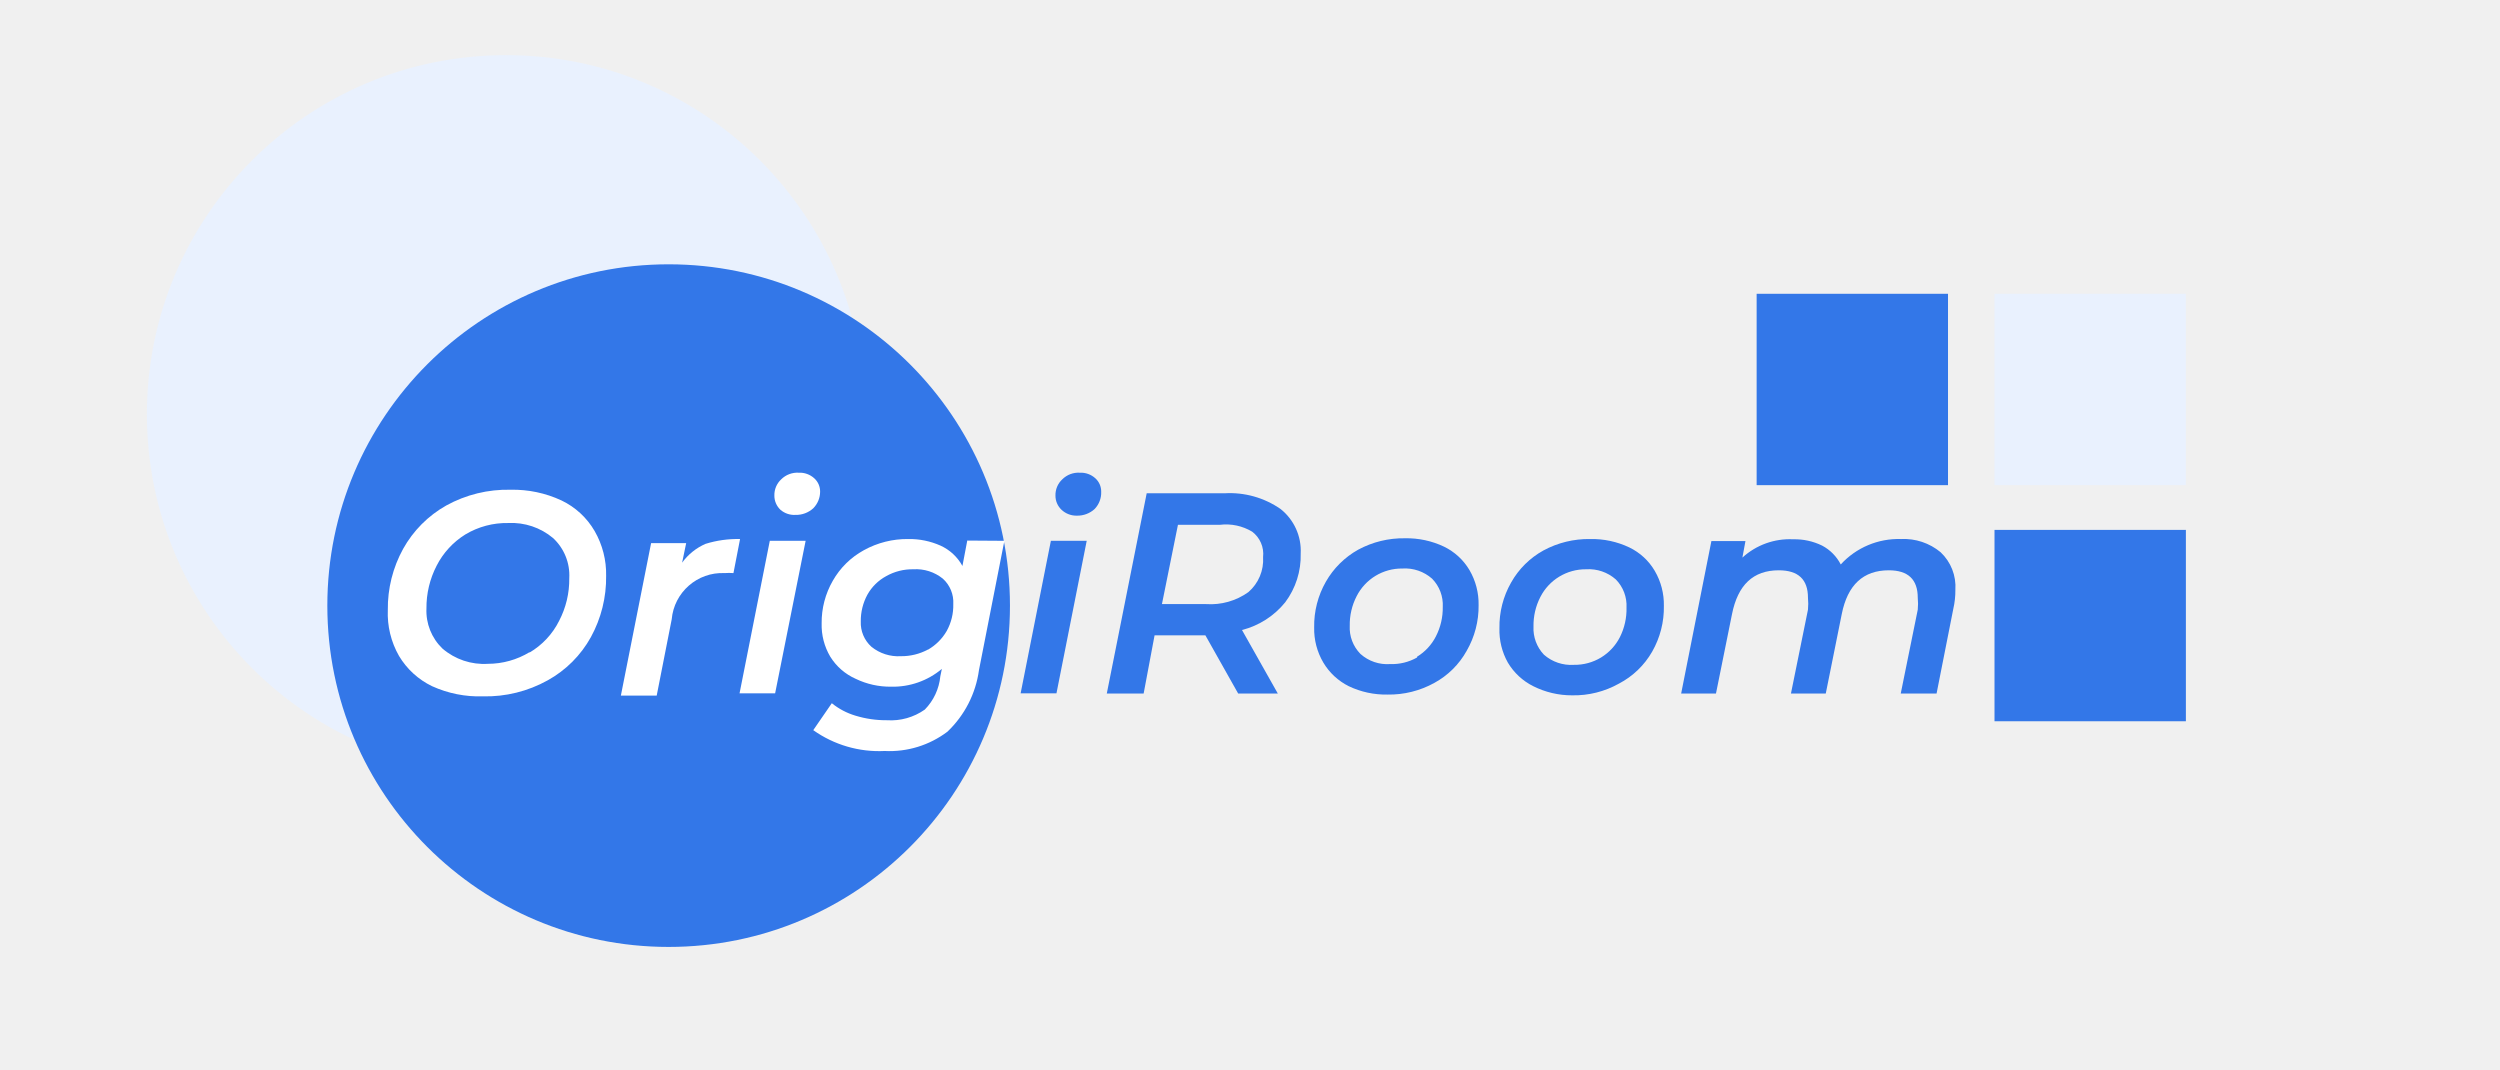
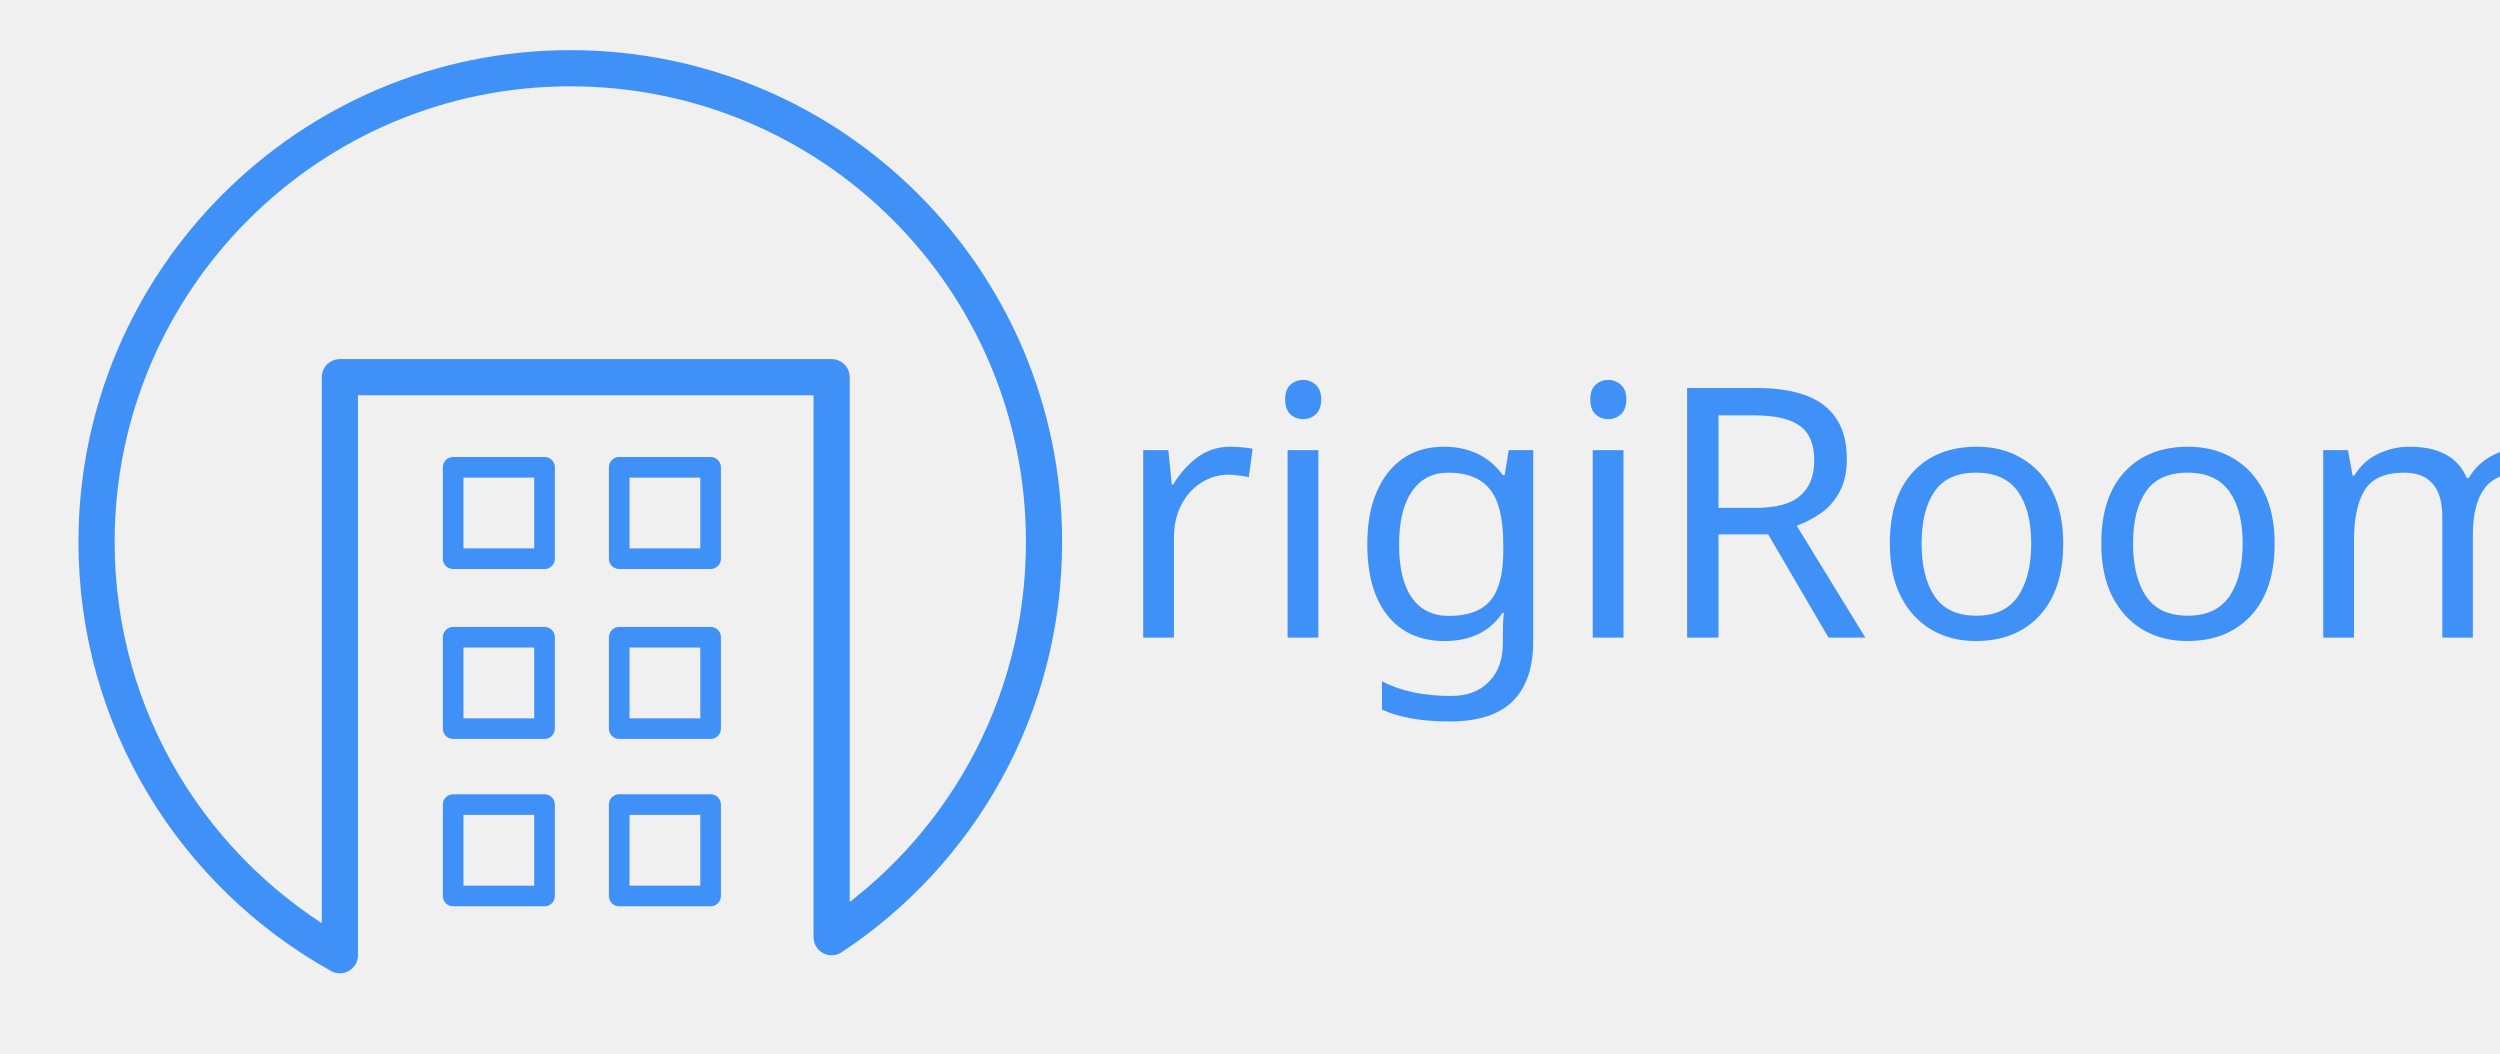
- <svg xmlns="http://www.w3.org/2000/svg" id="Layer_1" data-name="Layer 1" viewBox="0 0 98.37 42.07">
-   <defs>
-     <style>.cls-1{fill:#e9f1fe;}.cls-2{fill:#3377e8;}.cls-3{fill:#fff;}</style>
-   </defs>
-   <circle class="cls-1" cx="19.91" cy="16.3" r="14.13" />
-   <circle class="cls-2" cx="26.31" cy="23.83" r="13.43" />
-   <path class="cls-3" d="M17,27a3.07,3.07,0,0,1-1.3-1.19A3.36,3.36,0,0,1,15.26,24a4.86,4.86,0,0,1,.6-2.4,4.43,4.43,0,0,1,1.7-1.71,5,5,0,0,1,2.53-.62,4.52,4.52,0,0,1,2,.42A3,3,0,0,1,23.4,20.9a3.39,3.39,0,0,1,.45,1.76,4.87,4.87,0,0,1-.6,2.41,4.34,4.34,0,0,1-1.7,1.7A5,5,0,0,1,19,27.4,4.49,4.49,0,0,1,17,27Zm3.83-1.32A3,3,0,0,0,22,24.43a3.53,3.53,0,0,0,.4-1.68,2,2,0,0,0-.64-1.58A2.54,2.54,0,0,0,20,20.58a3.16,3.16,0,0,0-1.69.45,3.11,3.11,0,0,0-1.13,1.23,3.59,3.59,0,0,0-.4,1.68,2.06,2.06,0,0,0,.63,1.58,2.5,2.5,0,0,0,1.79.6A3.17,3.17,0,0,0,20.84,25.66Z" />
-   <path class="cls-3" d="M27.76,21.4a4.25,4.25,0,0,1,1.36-.19l-.26,1.34a2.35,2.35,0,0,0-.35,0,2,2,0,0,0-2.08,1.82l-.59,3H24.43l1.19-6H27l-.16.77A2.25,2.25,0,0,1,27.76,21.4Z" />
-   <path class="cls-3" d="M30.29,21.28H31.7l-1.2,6H29.1Zm.42-1.22a.76.76,0,0,1-.24-.56.84.84,0,0,1,.27-.64.9.9,0,0,1,.69-.26.85.85,0,0,1,.61.22.7.7,0,0,1,.23.53A.93.93,0,0,1,32,20a1,1,0,0,1-.7.26A.83.83,0,0,1,30.71,20.06Z" />
-   <path class="cls-3" d="M39.52,21.28l-1,5.09a4.11,4.11,0,0,1-1.24,2.42,3.78,3.78,0,0,1-2.47.76A4.47,4.47,0,0,1,32,28.73l.73-1.06a2.71,2.71,0,0,0,.93.49,4.13,4.13,0,0,0,1.24.18,2.32,2.32,0,0,0,1.49-.42A2.17,2.17,0,0,0,37,26.61l.06-.29a3,3,0,0,1-2,.7,3.12,3.12,0,0,1-1.39-.31,2.25,2.25,0,0,1-1-.87,2.44,2.44,0,0,1-.34-1.31,3.29,3.29,0,0,1,.44-1.68,3.13,3.13,0,0,1,1.22-1.2,3.53,3.53,0,0,1,1.75-.44,3,3,0,0,1,1.27.26,1.86,1.86,0,0,1,.86.8l.19-1Zm-3,4.28a2,2,0,0,0,.73-.73,2.08,2.08,0,0,0,.26-1.06,1.25,1.25,0,0,0-.41-1,1.68,1.68,0,0,0-1.16-.37,2.1,2.1,0,0,0-1.07.27,1.86,1.86,0,0,0-.74.73,2.15,2.15,0,0,0-.26,1.05,1.27,1.27,0,0,0,.42,1,1.68,1.68,0,0,0,1.16.37A2.2,2.2,0,0,0,36.51,25.56Z" />
-   <path class="cls-2" d="M41.35,21.28h1.41l-1.19,6H40.16Zm.42-1.22a.76.76,0,0,1-.24-.56.84.84,0,0,1,.27-.64.9.9,0,0,1,.69-.26.85.85,0,0,1,.61.22.7.7,0,0,1,.23.53.93.93,0,0,1-.26.68,1,1,0,0,1-.69.26A.85.85,0,0,1,41.77,20.06Z" />
-   <path class="cls-2" d="M50.57,23.7a3.21,3.21,0,0,1-1.7,1.09l1.41,2.5H48.72L47.43,25h-2L45,27.29H43.55l1.57-7.88h3.06a3.5,3.5,0,0,1,2.21.62,2.1,2.1,0,0,1,.79,1.75A3.06,3.06,0,0,1,50.57,23.7Zm-1.45-.4a1.68,1.68,0,0,0,.58-1.38,1.1,1.1,0,0,0-.43-1A2,2,0,0,0,48,20.65H46.35l-.63,3.12h1.74A2.56,2.56,0,0,0,49.12,23.3Z" />
-   <path class="cls-2" d="M53.07,27a2.42,2.42,0,0,1-1-.93,2.6,2.6,0,0,1-.36-1.38,3.5,3.5,0,0,1,.46-1.8,3.34,3.34,0,0,1,1.27-1.26,3.74,3.74,0,0,1,1.84-.45,3.42,3.42,0,0,1,1.54.33,2.36,2.36,0,0,1,1,.92,2.63,2.63,0,0,1,.36,1.38,3.5,3.5,0,0,1-.47,1.8,3.21,3.21,0,0,1-1.27,1.26,3.67,3.67,0,0,1-1.84.46A3.39,3.39,0,0,1,53.07,27Zm2.69-1.16a2,2,0,0,0,.74-.8,2.45,2.45,0,0,0,.27-1.16,1.47,1.47,0,0,0-.42-1.11,1.61,1.61,0,0,0-1.17-.4,2,2,0,0,0-1.06.29,2,2,0,0,0-.74.8,2.45,2.45,0,0,0-.27,1.16,1.47,1.47,0,0,0,.42,1.11,1.58,1.58,0,0,0,1.17.4A2,2,0,0,0,55.76,25.87Z" />
-   <path class="cls-2" d="M60.33,27a2.42,2.42,0,0,1-1-.93A2.6,2.6,0,0,1,59,24.72a3.5,3.5,0,0,1,.46-1.8,3.27,3.27,0,0,1,1.27-1.26,3.74,3.74,0,0,1,1.84-.45,3.42,3.42,0,0,1,1.54.33,2.34,2.34,0,0,1,1,.92,2.63,2.63,0,0,1,.36,1.38,3.5,3.5,0,0,1-.46,1.8A3.23,3.23,0,0,1,63.7,26.9a3.62,3.62,0,0,1-1.84.46A3.38,3.38,0,0,1,60.33,27ZM63,25.87a2,2,0,0,0,.74-.8A2.45,2.45,0,0,0,64,23.91a1.47,1.47,0,0,0-.42-1.11,1.61,1.61,0,0,0-1.17-.4,2,2,0,0,0-1.8,1.09,2.45,2.45,0,0,0-.27,1.16,1.5,1.5,0,0,0,.41,1.11,1.62,1.62,0,0,0,1.18.4A2,2,0,0,0,63,25.87Z" />
-   <path class="cls-2" d="M76.36,21.73a1.86,1.86,0,0,1,.58,1.48,3.16,3.16,0,0,1-.08.74l-.66,3.34H74.79l.67-3.3a2.42,2.42,0,0,0,0-.47q0-1.08-1.14-1.08c-1,0-1.62.57-1.85,1.72l-.63,3.13H70.47l.67-3.3a2.42,2.42,0,0,0,0-.47c0-.72-.38-1.08-1.15-1.08-1,0-1.61.57-1.84,1.73l-.63,3.12H66.15l1.19-6h1.34l-.12.65a2.76,2.76,0,0,1,2-.72,2.45,2.45,0,0,1,1.14.25,1.74,1.74,0,0,1,.73.74,3.08,3.08,0,0,1,2.37-1A2.26,2.26,0,0,1,76.36,21.73Z" />
-   <rect class="cls-2" x="78.48" y="20.85" width="7.53" height="7.53" transform="translate(106.86 -57.63) rotate(90)" />
-   <rect class="cls-1" x="78.48" y="11.56" width="7.53" height="7.53" transform="translate(97.57 -66.92) rotate(90)" />
-   <rect class="cls-2" x="69.11" y="11.56" width="7.53" height="7.53" transform="translate(88.21 -57.55) rotate(90)" />
+ <svg xmlns="http://www.w3.org/2000/svg" version="1.1" id="Layer_1" x="0px" y="0px" viewBox="0 0 194.2 81.8" style="enable-background:new 0 0 194.2 81.8;" xml:space="preserve">
+   <style type="text/css">
+ 	.st0{fill:none;stroke:#4091F7;stroke-width:2.811;stroke-linecap:round;stroke-linejoin:round;stroke-miterlimit:10;}
+ 	.st1{fill:none;stroke:#4091F7;stroke-width:1.602;stroke-linecap:round;stroke-linejoin:round;stroke-miterlimit:10;}
+ 	.st2{fill:#4091F7;}
+ 	.st3{font-family:'BloggerSans-Medium';}
+ 	.st4{font-size:27.151px;}
+ </style>
+   <path class="st0" d="M44.3,5.3C24,5.3,7.5,21.8,7.5,42.1c0,13.8,7.6,25.8,18.9,32.1V29.3h38.2v43.5c10-6.6,16.5-17.9,16.5-30.7  C81.1,21.7,64.6,5.3,44.3,5.3z" />
+   <rect x="35.2" y="36.3" class="st1" width="7.1" height="7.1" />
+   <rect x="48.1" y="36.3" class="st1" width="7.1" height="7.1" />
+   <rect x="35.2" y="49.5" class="st1" width="7.1" height="7.1" />
+   <rect x="48.1" y="49.5" class="st1" width="7.1" height="7.1" />
+   <rect x="35.2" y="62.5" class="st1" width="7.1" height="7.1" />
+   <rect x="48.1" y="62.5" class="st1" width="7.1" height="7.1" />
+   <text transform="matrix(1 0 0 1 86.4922 49.5294)" class="st2 st3 st4">rigiRoom</text>
</svg>
